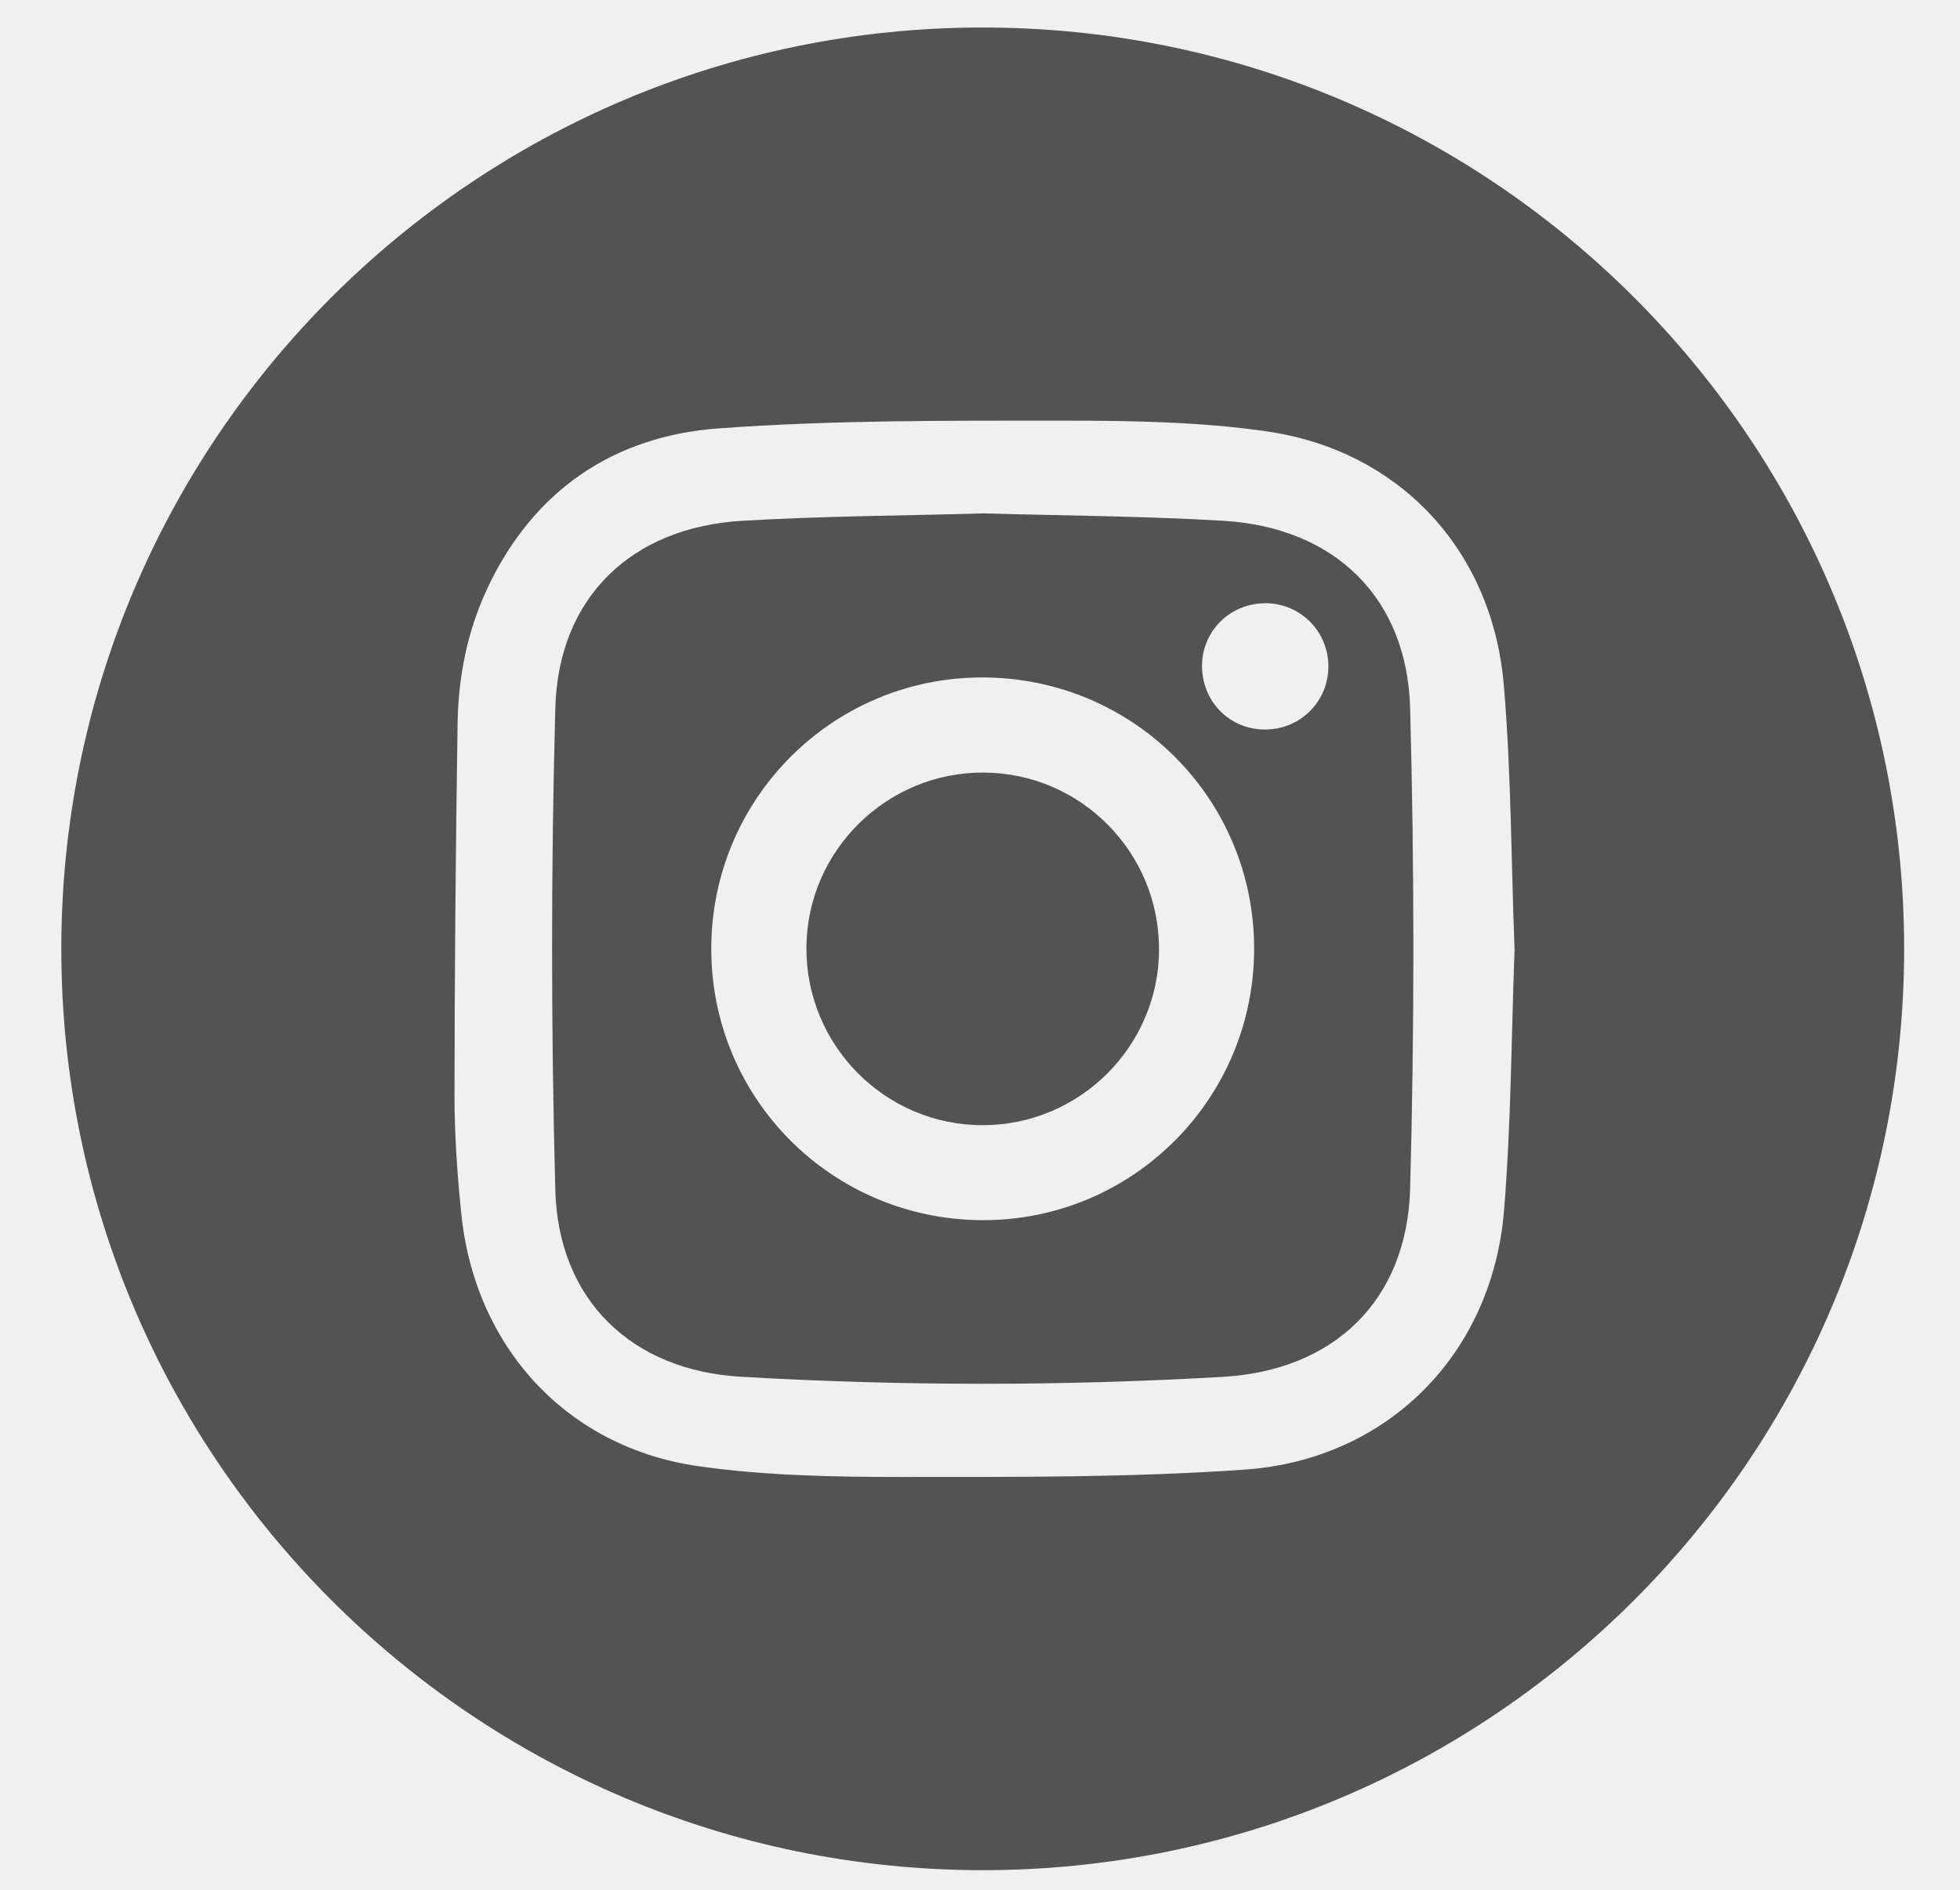
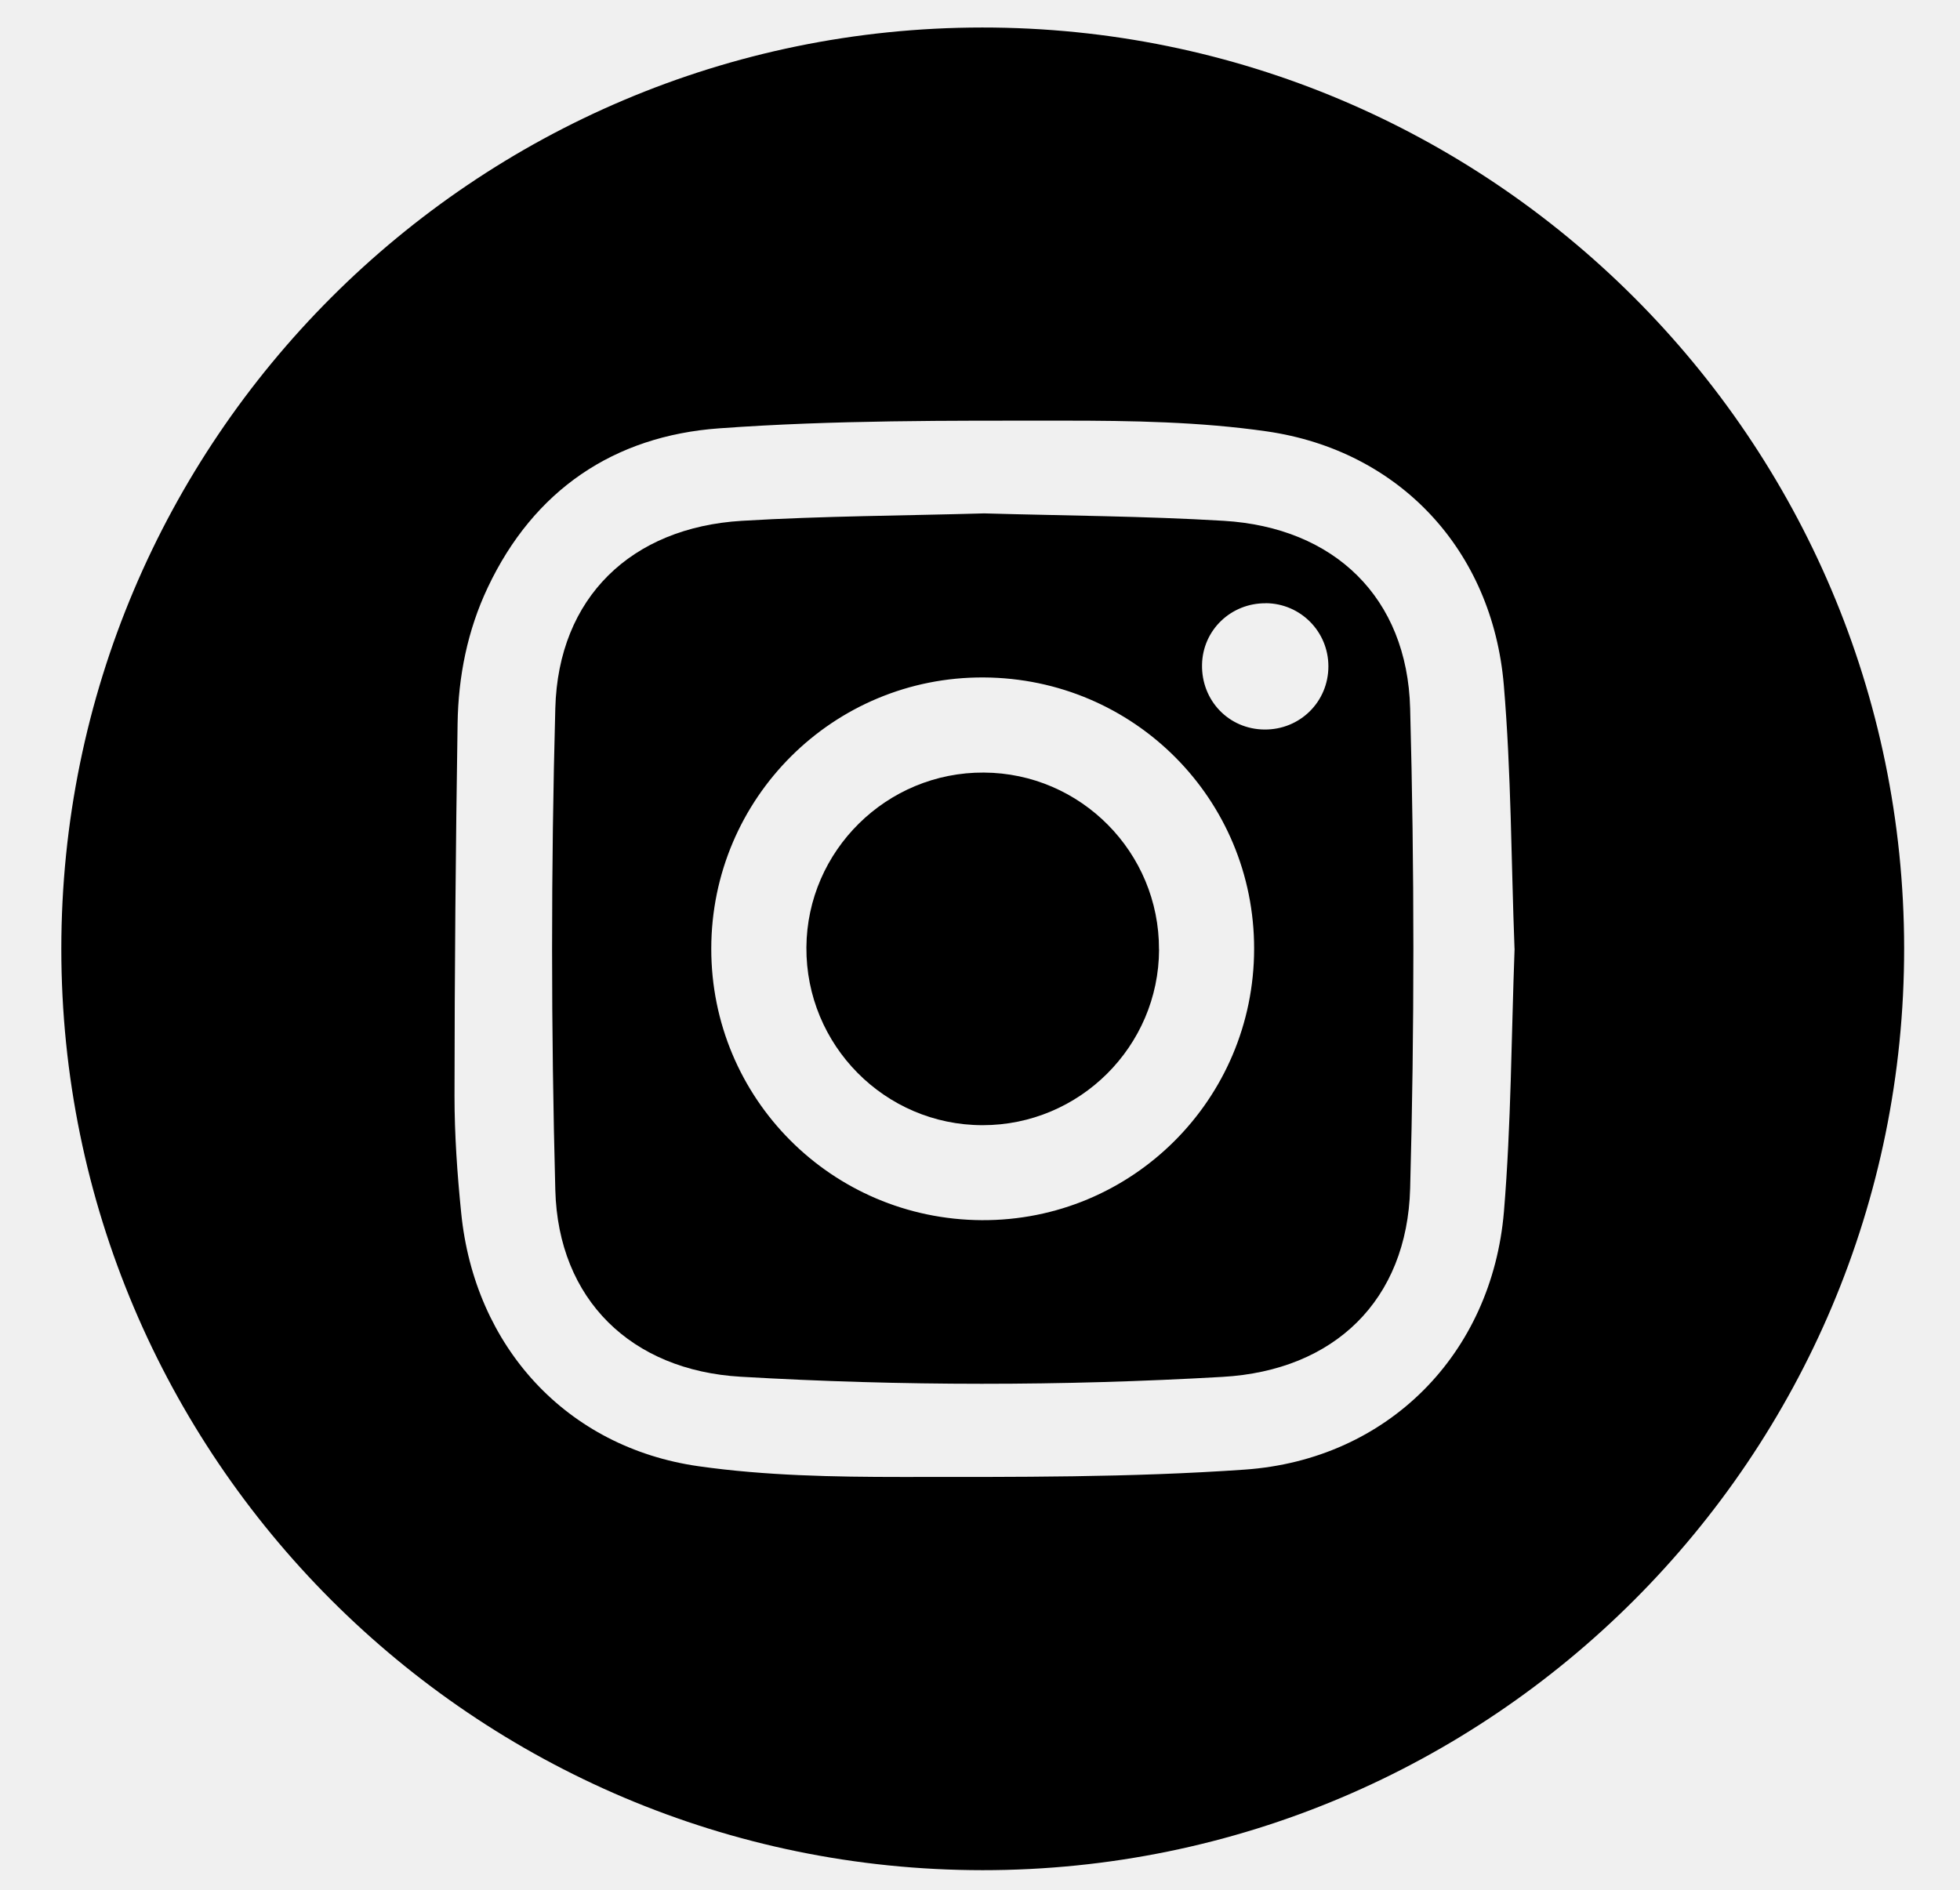
<svg xmlns="http://www.w3.org/2000/svg" width="28" height="27" viewBox="0 0 28 27" fill="none">
  <g clip-path="url(#clip0_259_8617)">
-     <path d="M14.031 0.393C21.294 0.389 27.194 6.279 27.202 13.542C27.21 20.813 21.305 26.723 14.034 26.72C6.772 26.716 0.876 20.818 0.876 13.557C0.876 6.293 6.768 0.397 14.031 0.393ZM21.636 13.553C21.588 12.301 21.589 11.04 21.483 9.787C21.32 7.863 19.994 6.436 18.095 6.163C17.141 6.026 16.165 6.01 15.201 6.01C13.557 6.01 11.908 6.001 10.271 6.12C8.772 6.229 7.626 7 6.967 8.396C6.678 9.007 6.547 9.665 6.537 10.338C6.51 12.111 6.494 13.884 6.493 15.658C6.493 16.214 6.532 16.771 6.588 17.325C6.777 19.239 8.092 20.681 9.982 20.949C10.935 21.084 11.911 21.102 12.876 21.102C14.511 21.102 16.151 21.111 17.78 20.997C19.824 20.855 21.314 19.346 21.485 17.309C21.588 16.064 21.59 14.811 21.637 13.554L21.636 13.553Z" fill="#535353" />
-     <path d="M14.06 7.335C15.205 7.368 16.344 7.373 17.481 7.441C19.061 7.536 20.103 8.536 20.145 10.121C20.206 12.406 20.207 14.694 20.145 16.979C20.102 18.578 19.061 19.581 17.465 19.672C15.173 19.804 12.876 19.804 10.582 19.67C9.021 19.58 7.974 18.57 7.933 17.002C7.872 14.709 7.871 12.412 7.933 10.119C7.975 8.536 9.019 7.536 10.599 7.441C11.752 7.372 12.91 7.368 14.06 7.335ZM17.916 13.558C17.919 11.417 16.199 9.691 14.054 9.679C11.906 9.667 10.163 11.402 10.161 13.553C10.159 15.693 11.88 17.42 14.024 17.433C16.17 17.445 17.914 15.709 17.916 13.557V13.558ZM18.085 8.619C17.586 8.614 17.181 9.002 17.172 9.496C17.162 10.009 17.554 10.418 18.062 10.423C18.571 10.428 18.977 10.027 18.977 9.52C18.977 9.024 18.58 8.623 18.085 8.618V8.619Z" fill="#535353" />
-     <path d="M16.558 13.566C16.554 14.95 15.423 16.077 14.036 16.076C12.641 16.075 11.511 14.933 11.52 13.535C11.53 12.153 12.668 11.03 14.055 11.038C15.439 11.045 16.562 12.178 16.557 13.566L16.558 13.566Z" fill="#535353" />
+     <path d="M14.031 0.393C21.294 0.389 27.194 6.279 27.202 13.542C27.21 20.813 21.305 26.723 14.034 26.72C6.772 26.716 0.876 20.818 0.876 13.557C0.876 6.293 6.768 0.397 14.031 0.393ZM21.636 13.553C21.588 12.301 21.589 11.04 21.483 9.787C21.32 7.863 19.994 6.436 18.095 6.163C17.141 6.026 16.165 6.01 15.201 6.01C13.557 6.01 11.908 6.001 10.271 6.12C8.772 6.229 7.626 7 6.967 8.396C6.678 9.007 6.547 9.665 6.537 10.338C6.51 12.111 6.494 13.884 6.493 15.658C6.493 16.214 6.532 16.771 6.588 17.325C6.777 19.239 8.092 20.681 9.982 20.949C10.935 21.084 11.911 21.102 12.876 21.102C14.511 21.102 16.151 21.111 17.78 20.997C19.824 20.855 21.314 19.346 21.485 17.309C21.588 16.064 21.59 14.811 21.637 13.554L21.636 13.553Z" fill="currentColor" />
+     <path d="M14.06 7.335C15.205 7.368 16.344 7.373 17.481 7.441C19.061 7.536 20.103 8.536 20.145 10.121C20.206 12.406 20.207 14.694 20.145 16.979C20.102 18.578 19.061 19.581 17.465 19.672C15.173 19.804 12.876 19.804 10.582 19.67C9.021 19.58 7.974 18.57 7.933 17.002C7.872 14.709 7.871 12.412 7.933 10.119C7.975 8.536 9.019 7.536 10.599 7.441C11.752 7.372 12.91 7.368 14.06 7.335ZM17.916 13.558C17.919 11.417 16.199 9.691 14.054 9.679C11.906 9.667 10.163 11.402 10.161 13.553C10.159 15.693 11.88 17.42 14.024 17.433C16.17 17.445 17.914 15.709 17.916 13.557V13.558ZM18.085 8.619C17.586 8.614 17.181 9.002 17.172 9.496C17.162 10.009 17.554 10.418 18.062 10.423C18.571 10.428 18.977 10.027 18.977 9.52C18.977 9.024 18.58 8.623 18.085 8.618V8.619Z" fill="currentColor" />
+     <path d="M16.558 13.566C16.554 14.95 15.423 16.077 14.036 16.076C12.641 16.075 11.511 14.933 11.52 13.535C11.53 12.153 12.668 11.03 14.055 11.038C15.439 11.045 16.562 12.178 16.557 13.566L16.558 13.566Z" fill="currentColor" />
  </g>
  <defs>
    <clipPath id="clip0_259_8617">
      <rect width="26.326" height="26.326" fill="white" transform="translate(0.876465 0.393265)" />
    </clipPath>
  </defs>
</svg>
